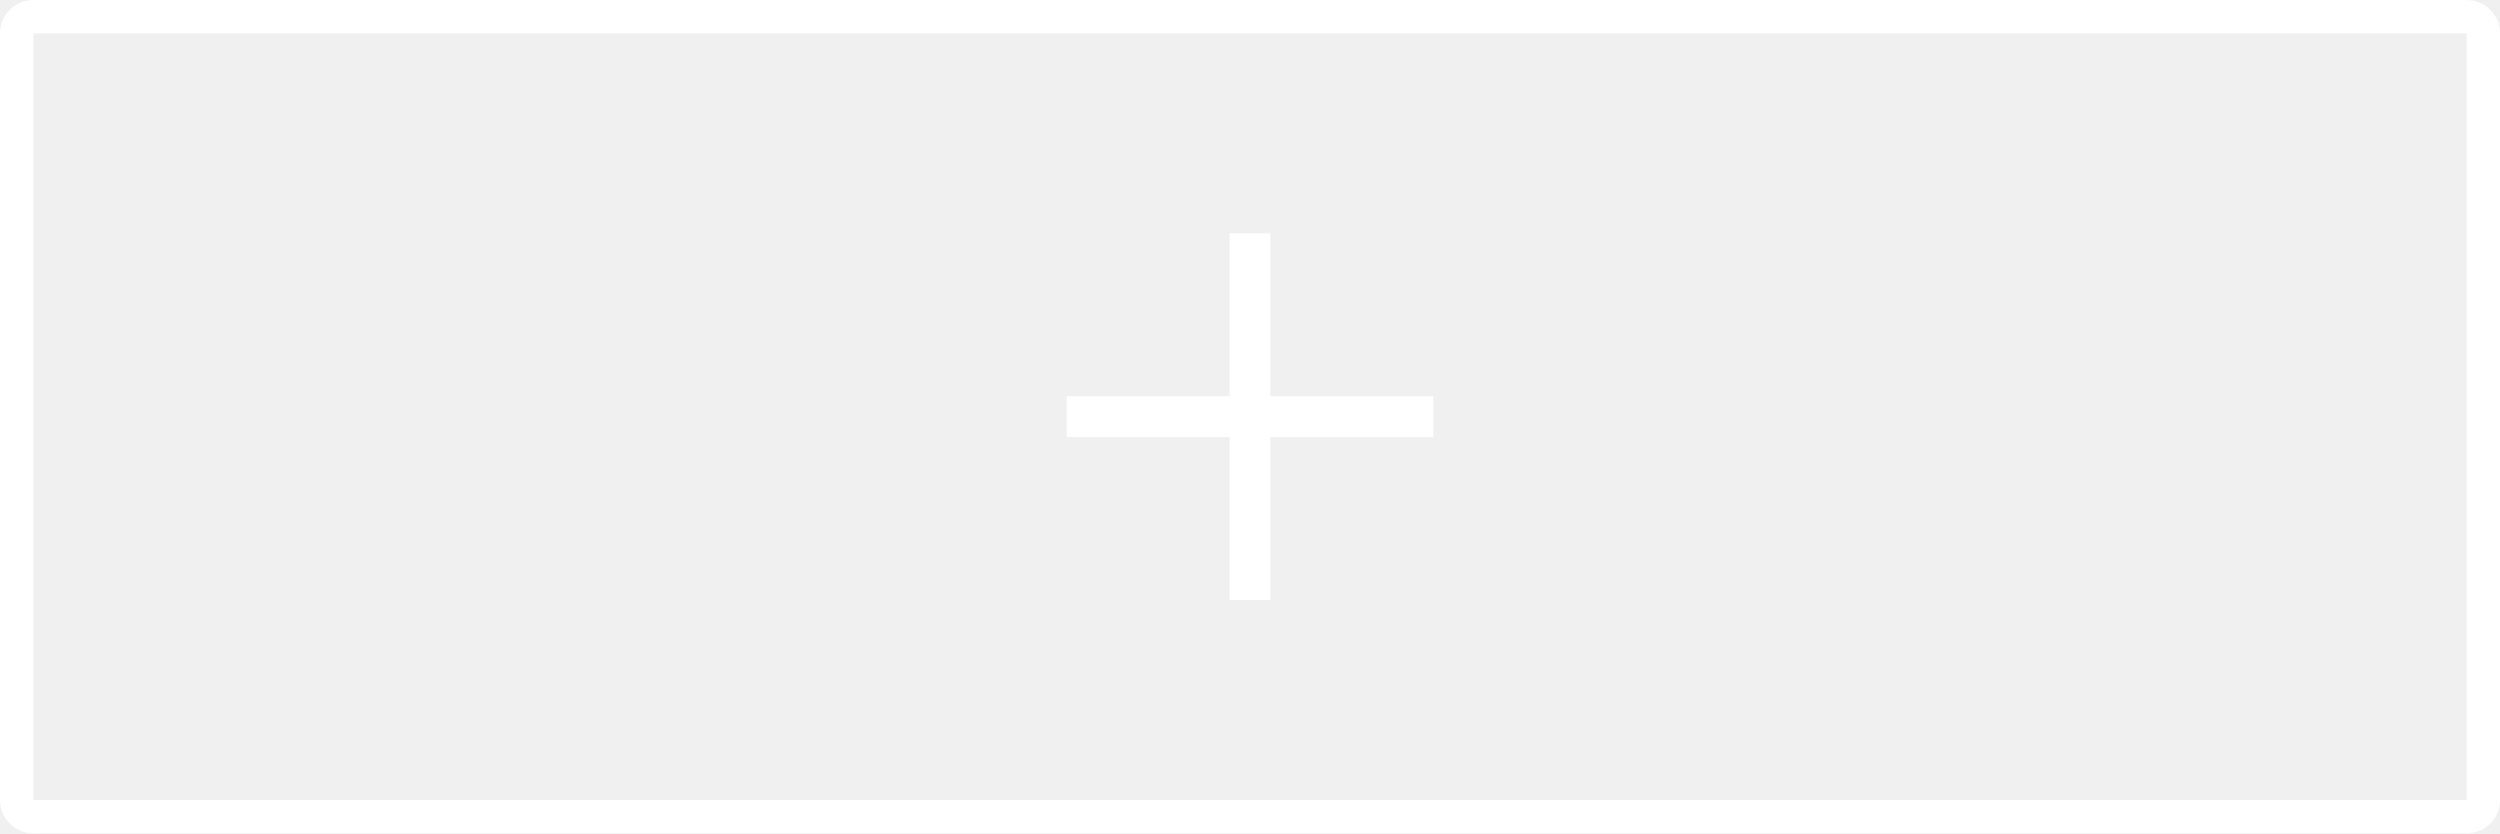
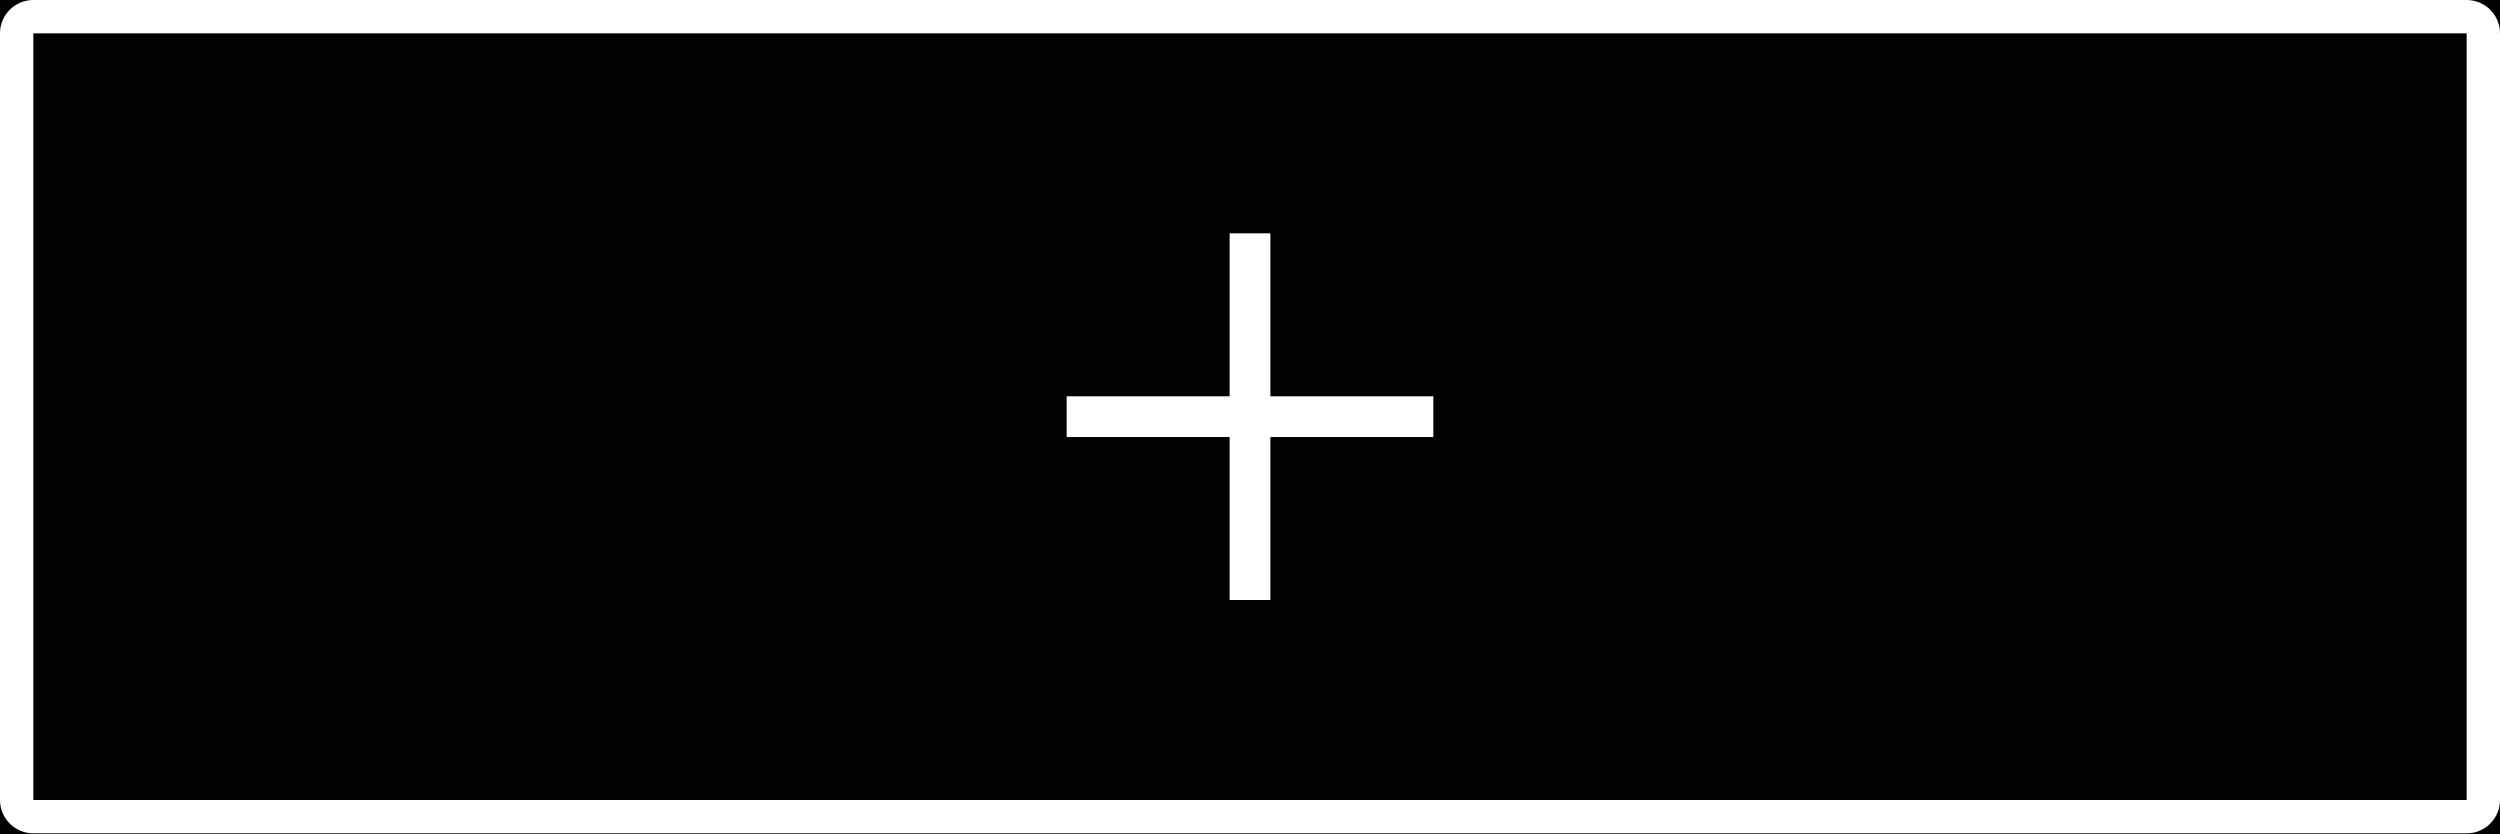
<svg xmlns="http://www.w3.org/2000/svg" width="150" height="50" viewBox="0 0 150 50" fill="none">
+   <rect width="150" height="50" fill="#E5E5E5" />
+   <rect width="1280" height="1217" transform="translate(-930 -194)" fill="black" />
  <rect x="1" y="1" width="148" height="48" rx="1" stroke="white" stroke-width="2" />
  <path d="M86 23.778H76.222V14H73.778V23.778H64V26.222H73.778V36H76.222V26.222H86V23.778Z" fill="white" />
</svg>
